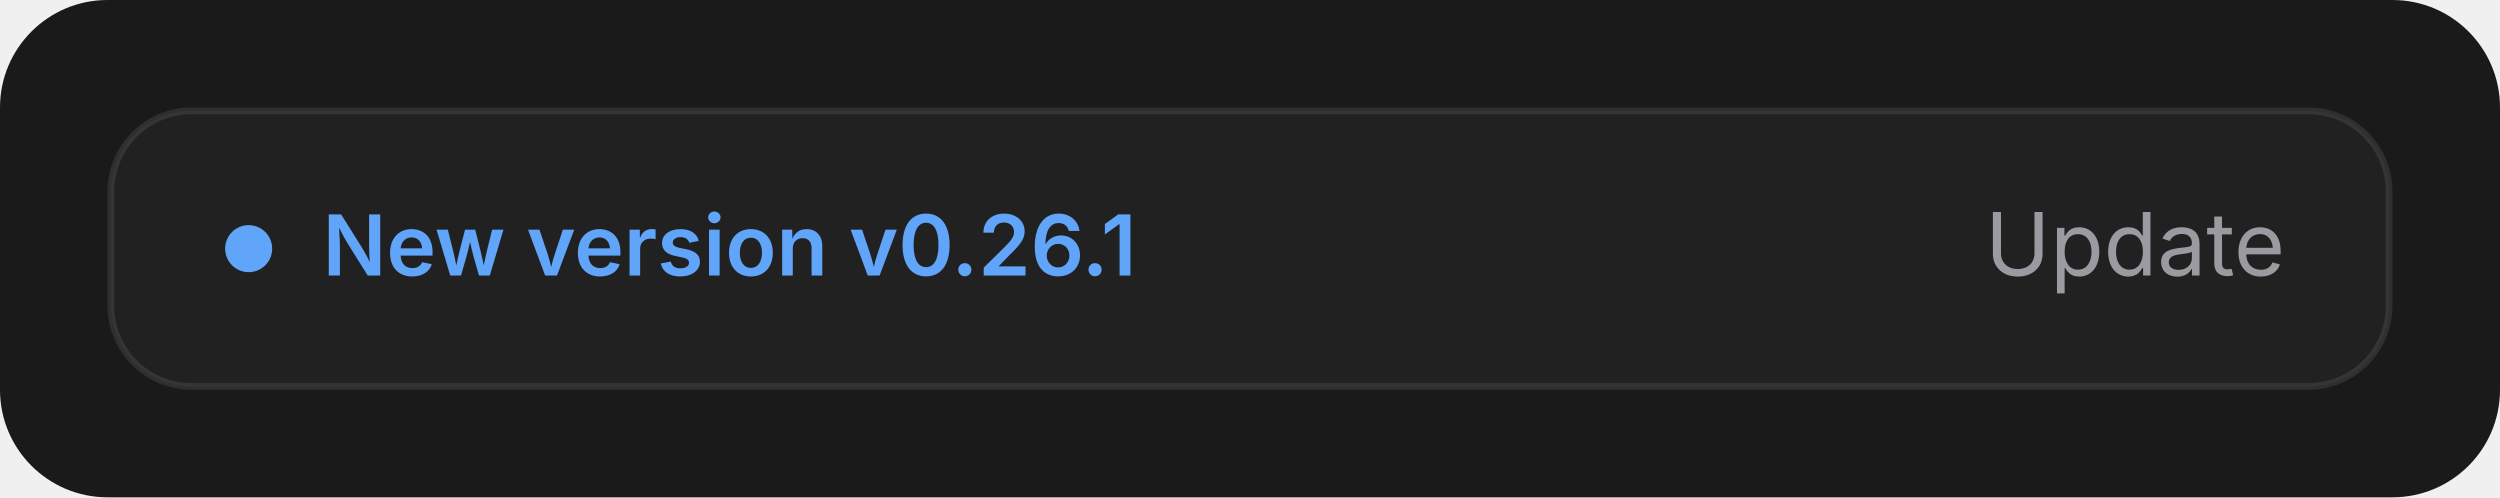
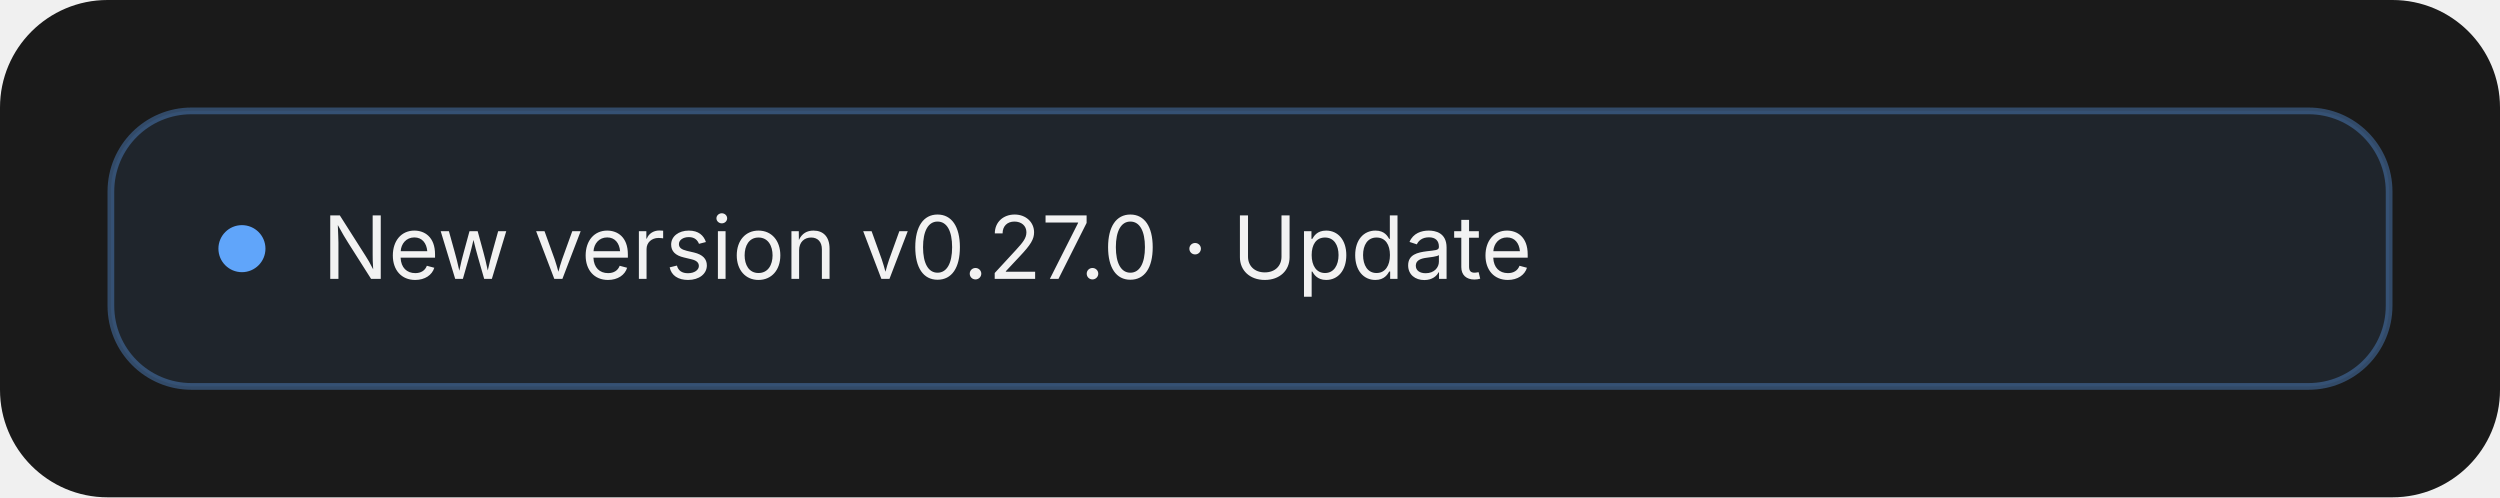
<svg xmlns="http://www.w3.org/2000/svg" width="372" height="74" viewBox="0 0 372 74">
  <rect width="100%" height="100%" rx="16" fill="#1a1a1a" />
-   <rect x="16.5" y="16.5" width="339" height="41" rx="12" fill="#ffffff" fill-opacity=".035" stroke="#ffffff" stroke-opacity=".09" />
-   <svg x="32" y="28" width="238" height="18" overflow="visible">
-     <style>
-   text { font-family: -apple-system, BlinkMacSystemFont, 'SF Pro Text', 'Inter', system-ui, sans-serif; }
-   .card { fill: #ffffff; fill-opacity: .035; stroke: #ffffff; stroke-opacity: .09; }
-   .track { stroke: #ffffff; stroke-opacity: .08; fill: none; }
-   .trackfill { fill: #ffffff; fill-opacity: .08; }
-   .t1 { fill: #f2f2f2; } .t2 { fill: #9a9aa0; } .t3 { fill: #6e6e74; }
-   .green { color: #4ade80; } .amber { color: #fbbf24; } .red { color: #f87171; } .blue { color: #60a5fa; }
-   .violet { color: #a78bfa; } .teal { color: #2dd4bf; } .slate { color: #9aa4b2; } .gold { color: #facc15; }
-   .up { fill: #4ade80; }
-   @media (prefers-color-scheme: light) {
-     .card { fill: #000000; fill-opacity: .025; stroke: #000000; stroke-opacity: .1; }
-     .track { stroke: #000000; stroke-opacity: .08; } .trackfill { fill: #000000; fill-opacity: .08; }
-     .t1 { fill: #1c1c1e; } .t2 { fill: #6b6b70; } .t3 { fill: #8e8e93; }
-     .green { color: #16a34a; } .amber { color: #d97706; } .red { color: #dc2626; } .blue { color: #2563eb; }
-     .up { fill: #16a34a; }
-   }
- </style>
-     <circle cx="5" cy="9" r="3.5" fill="#60a5fa" />
-     <defs>
-       <linearGradient id="f1hu1krbg">
-         <stop offset="0" stop-color="#fff" />
-         <stop offset="1" stop-color="#000" />
-       </linearGradient>
-       <mask id="f1hu1krb" maskUnits="userSpaceOnUse" x="0" y="0" width="100%" height="18">
-         <rect x="0" y="0" width="100%" height="18" fill="#fff" />
-         <svg x="100%" y="0" width="1" height="18" overflow="visible">
-           <rect x="-18" y="0" width="18" height="18" fill="url(#f1hu1krbg)" />
-         </svg>
-       </mask>
-     </defs>
-     <g mask="url(#f1hu1krb)">
-       <text x="16" y="13" font-size="12.5" font-weight="600" fill="#60a5fa">New version v0.26.1</text>
-     </g>
-   </svg>
-   <text x="340" y="41" text-anchor="end" font-family="-apple-system, BlinkMacSystemFont, 'SF Pro Text', system-ui, sans-serif" font-size="13" fill="#9a9aa0">Update</text>
+   <rect x="16.5" y="16.5" width="339" height="41" rx="12" fill="#60a5fa" fill-opacity=".08" stroke="#60a5fa" stroke-opacity=".35" />
+   <circle cx="36" cy="37" r="3.5" fill="#60a5fa" />
+   <text x="48" y="41.5" font-family="-apple-system, BlinkMacSystemFont, 'SF Pro Text', system-ui, sans-serif" font-size="13" fill="#f2f2f2">New version v0.27.0 · Update</text>
</svg>
